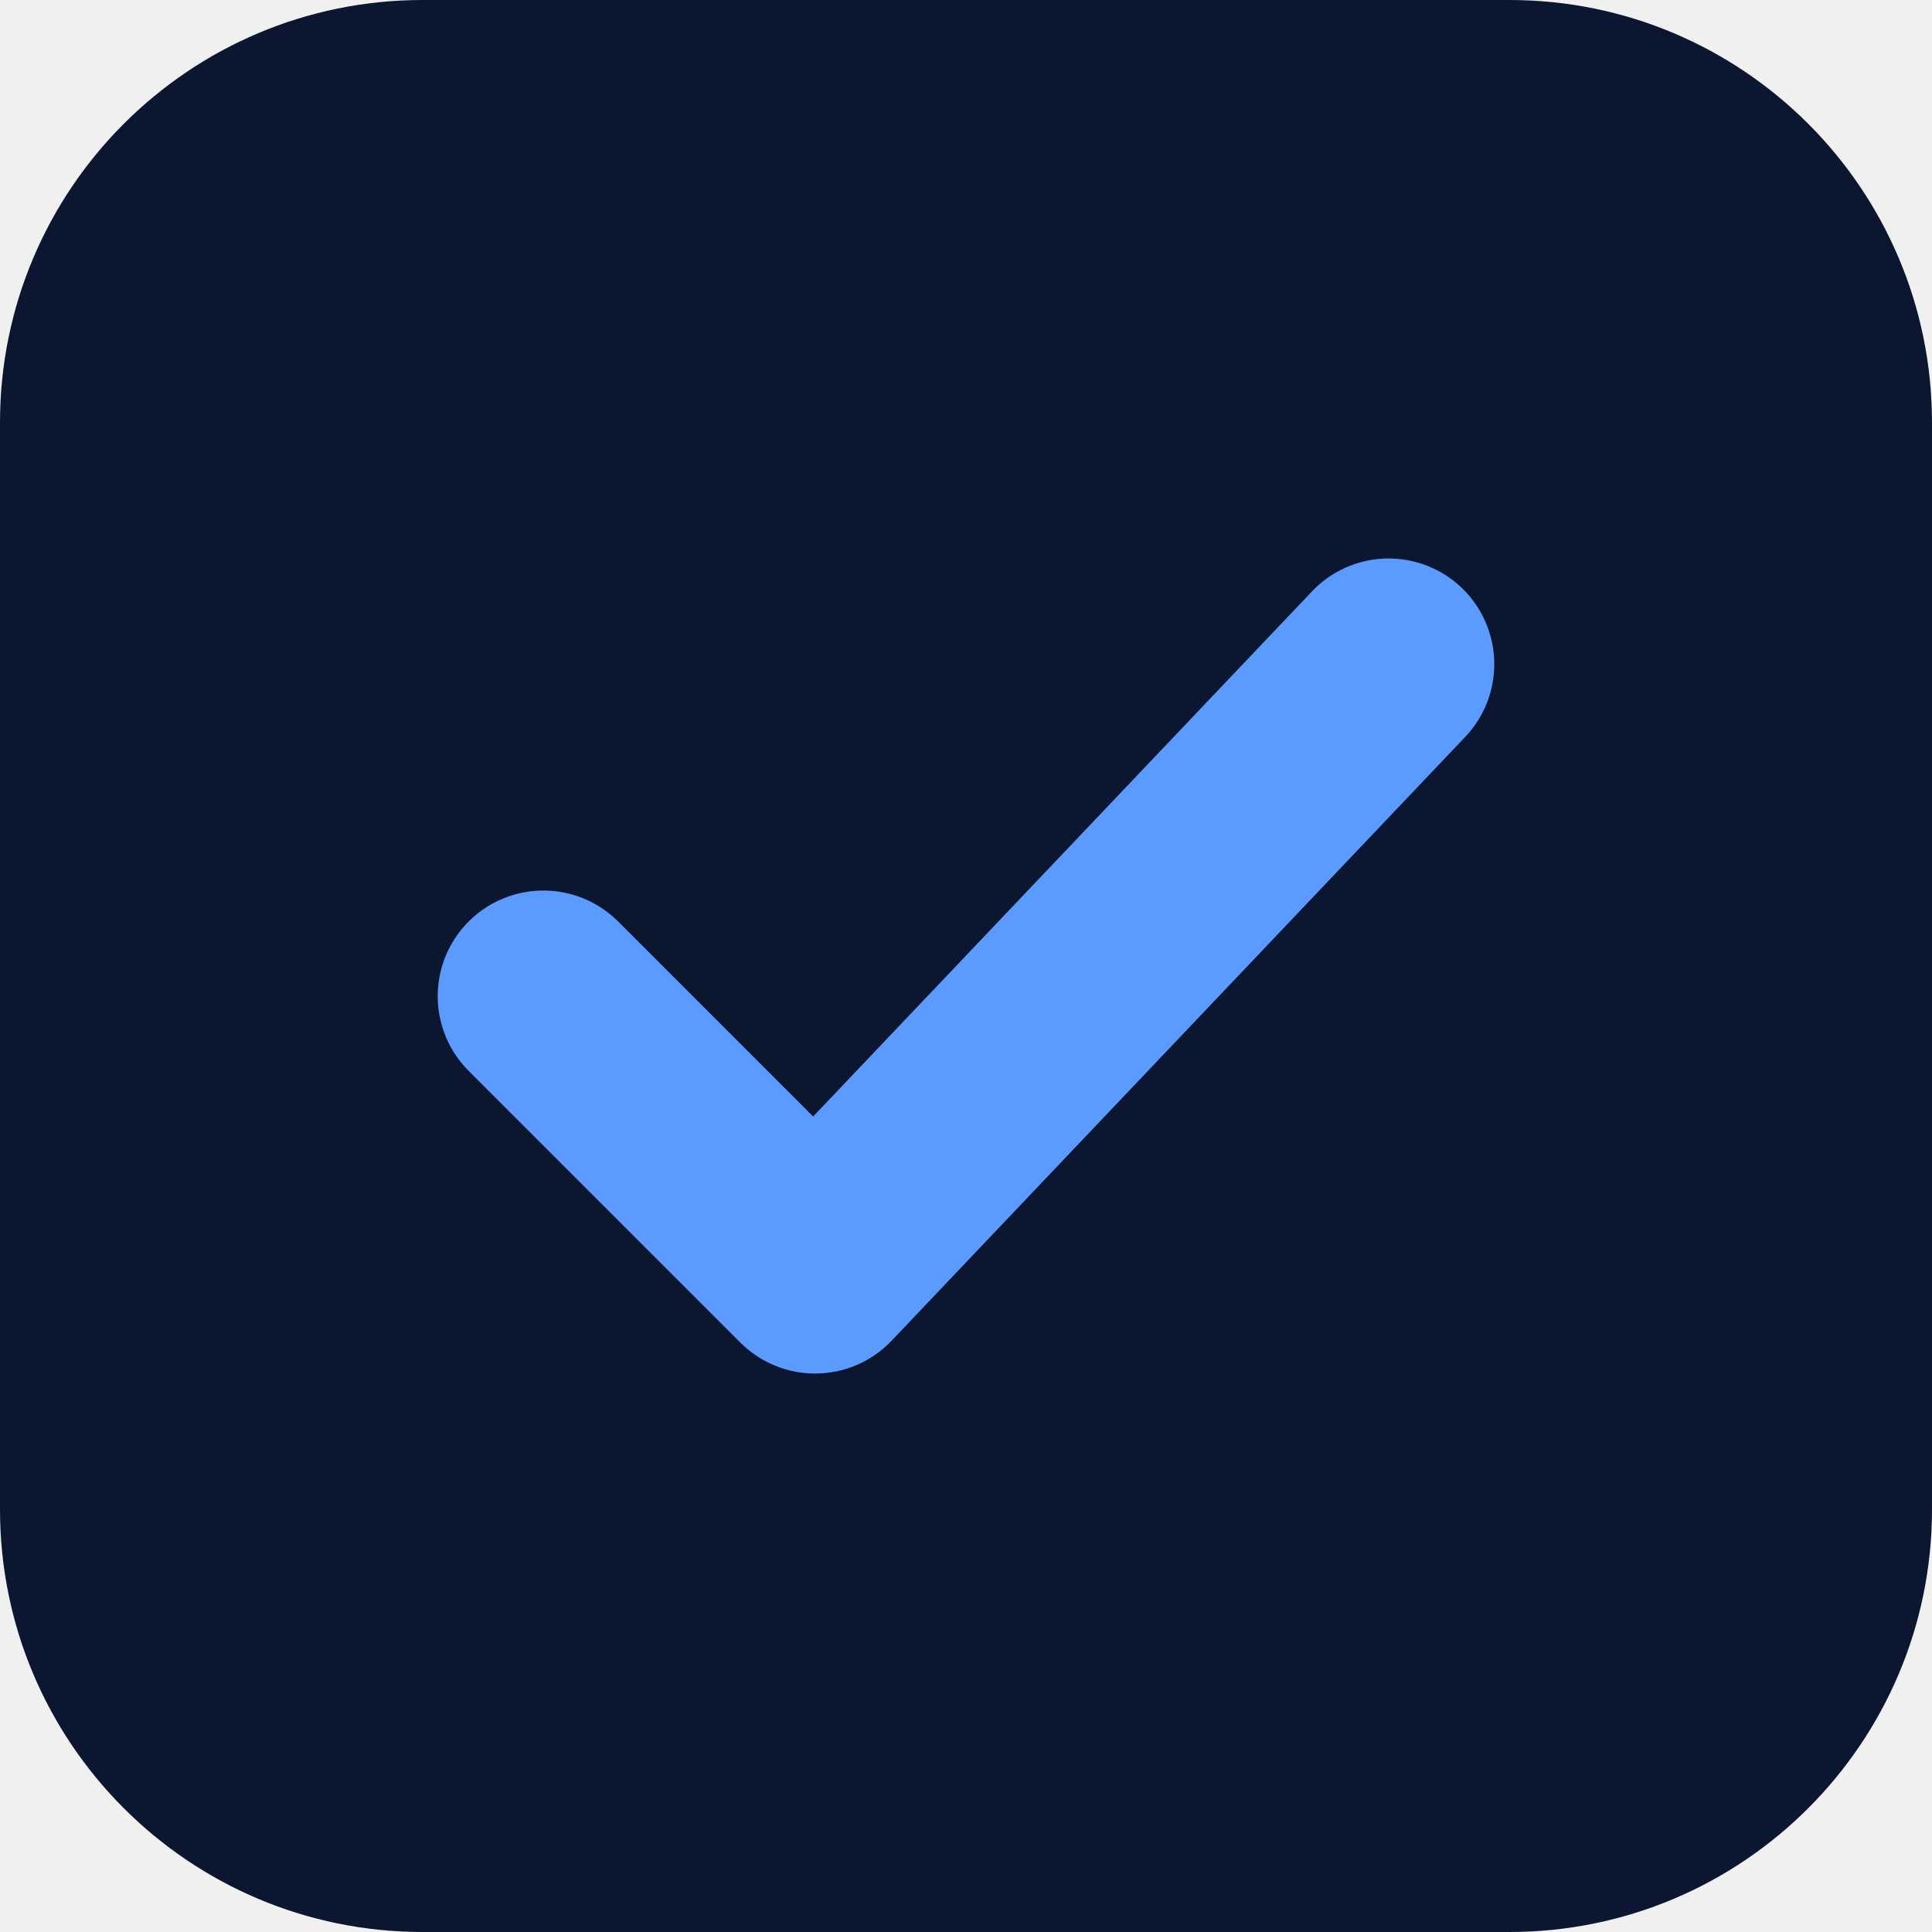
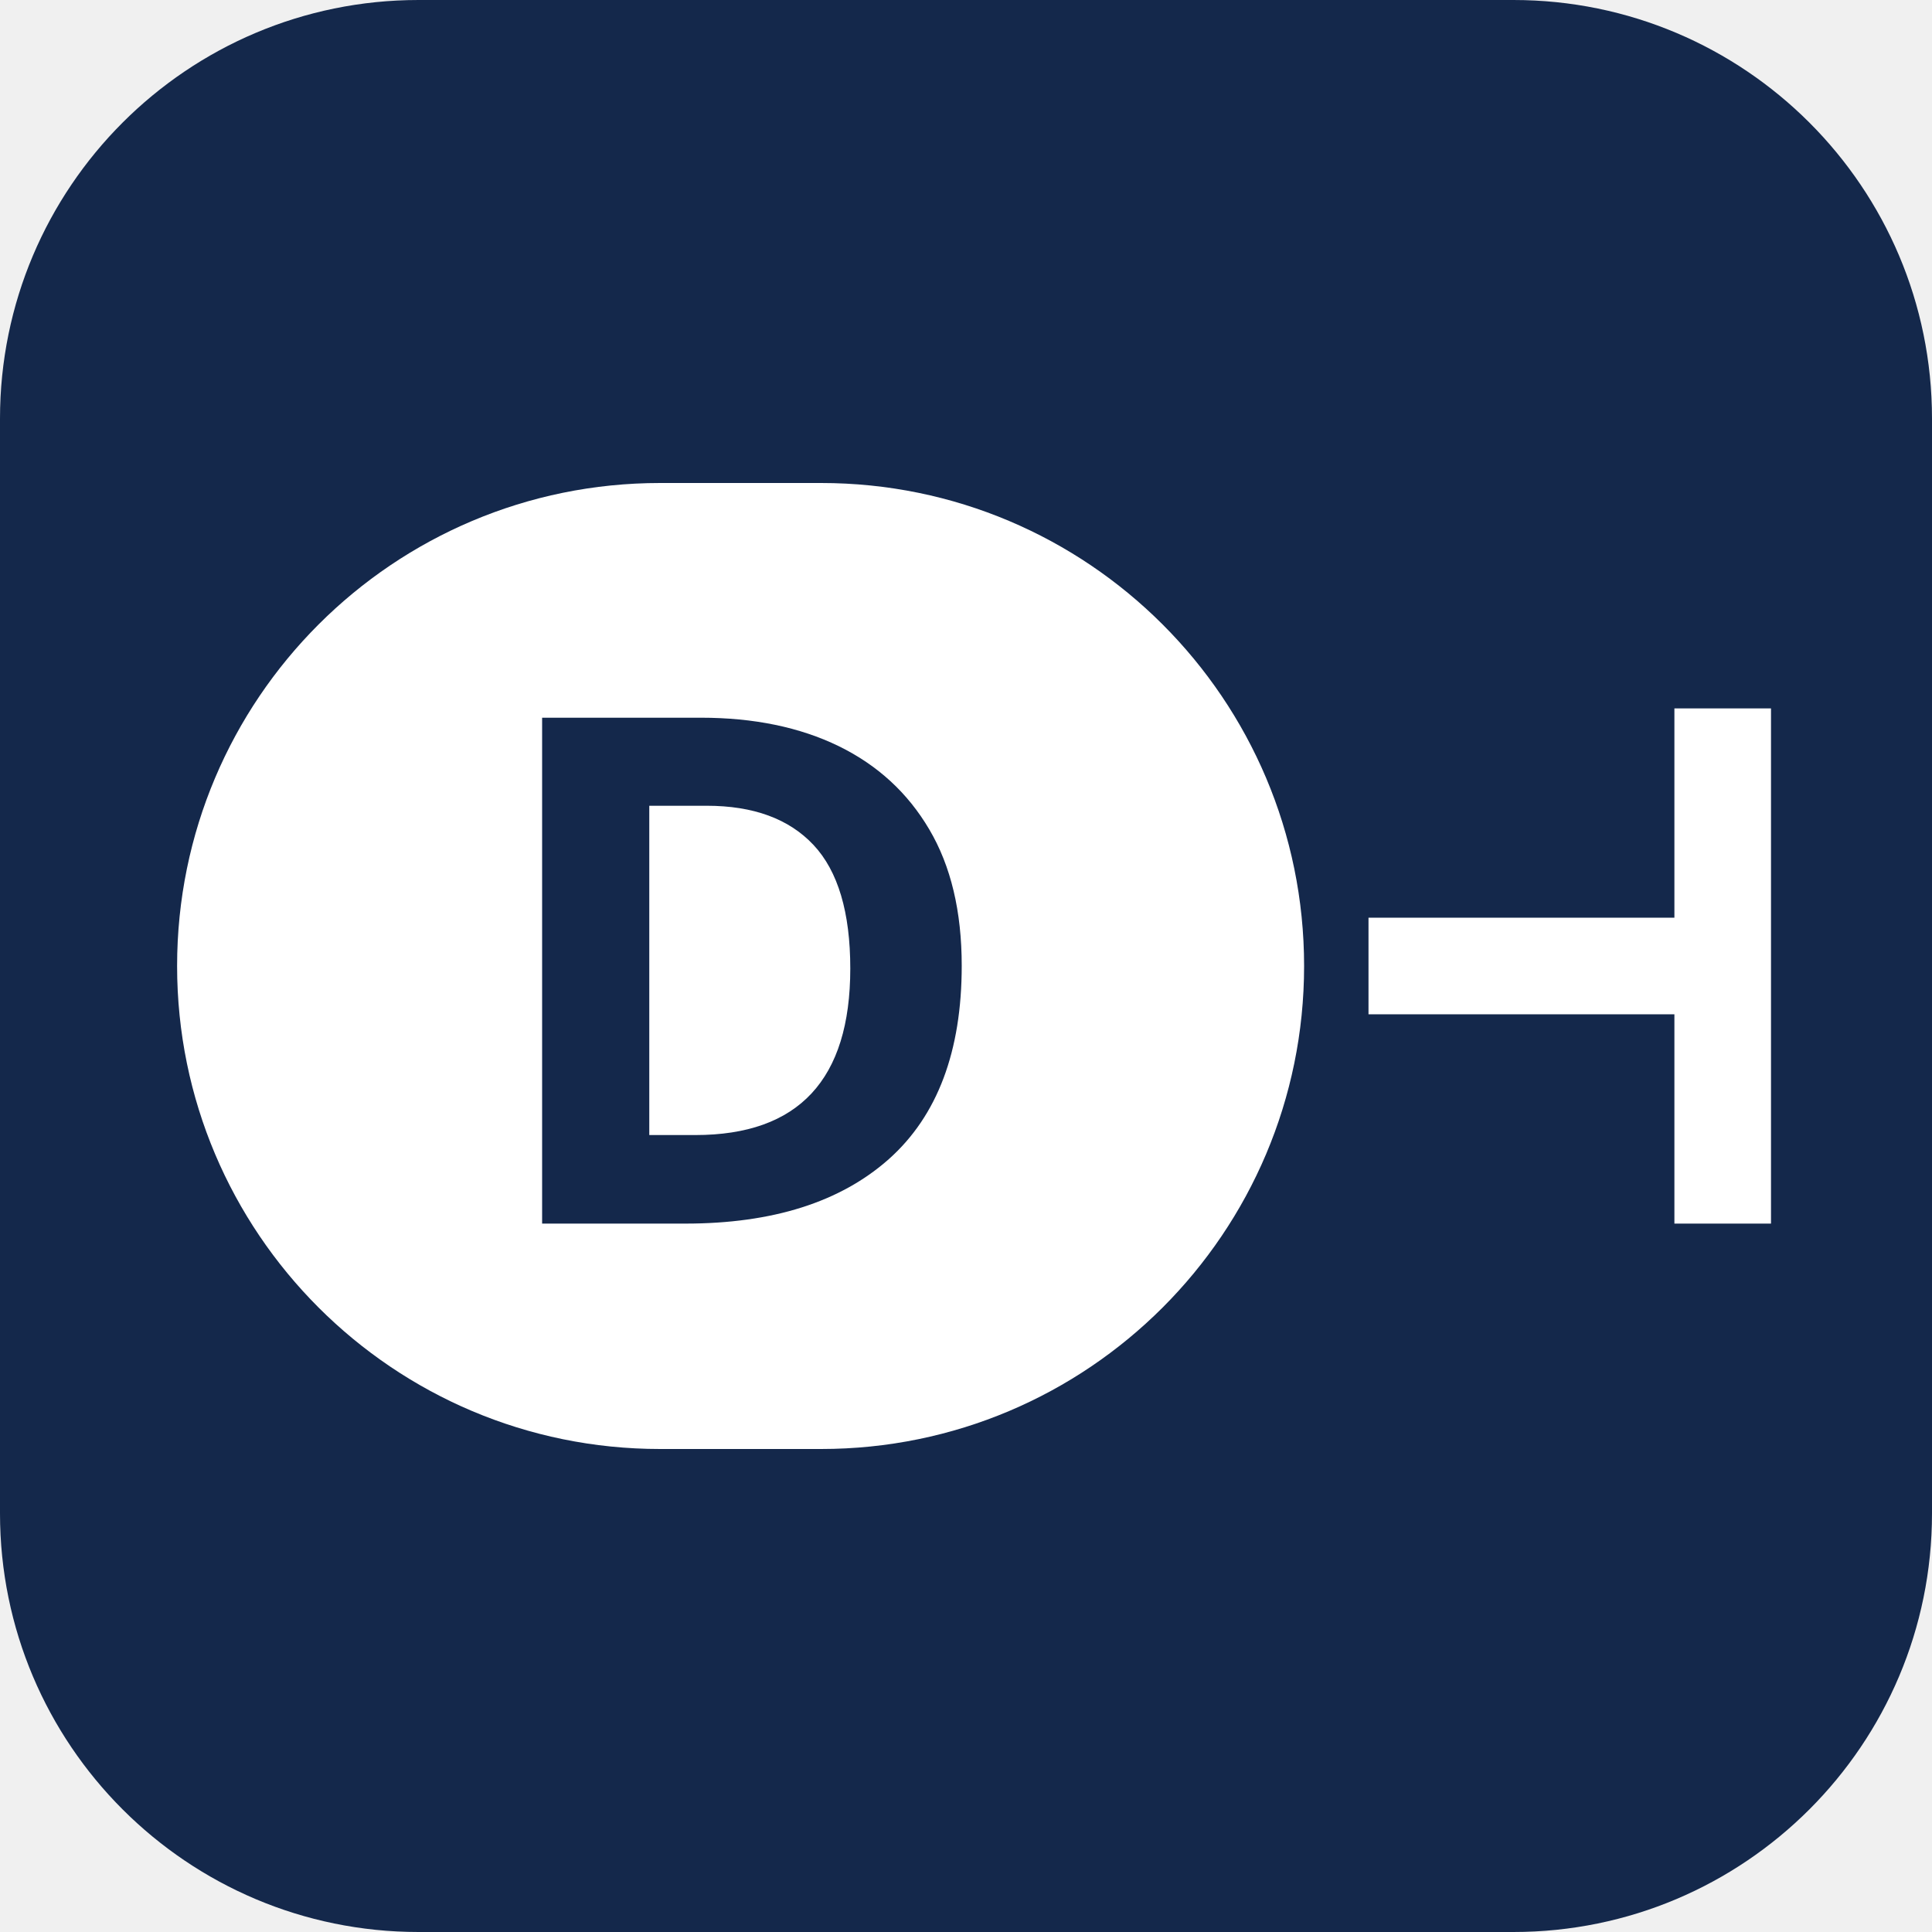
- <svg xmlns="http://www.w3.org/2000/svg" viewBox="0 0 64 64">
-   <rect width="64" height="64" rx="14" fill="#0B1630" />
-   <path d="M18 33l9 9 19-20" fill="none" stroke="#5B9BFF" stroke-width="7" stroke-linecap="round" stroke-linejoin="round" />
+ <svg xmlns="http://www.w3.org/2000/svg" viewBox="0 0 120 120">
+   <rect width="120" height="120" rx="26" fill="#14284B" />
+   <g transform="translate(7 20)">
+     <rect x="4" y="10" width="70" height="60" rx="30" fill="#fff" />
+     <text x="39" y="56" fill="#14284B" font-family="Archivo, Arial Black, sans-serif" font-weight="900" font-size="44" text-anchor="middle">D</text>
+     <path d="M78 40 H100 M100 24 V56" stroke="#fff" stroke-width="6" fill="none" />
+   </g>
</svg>
